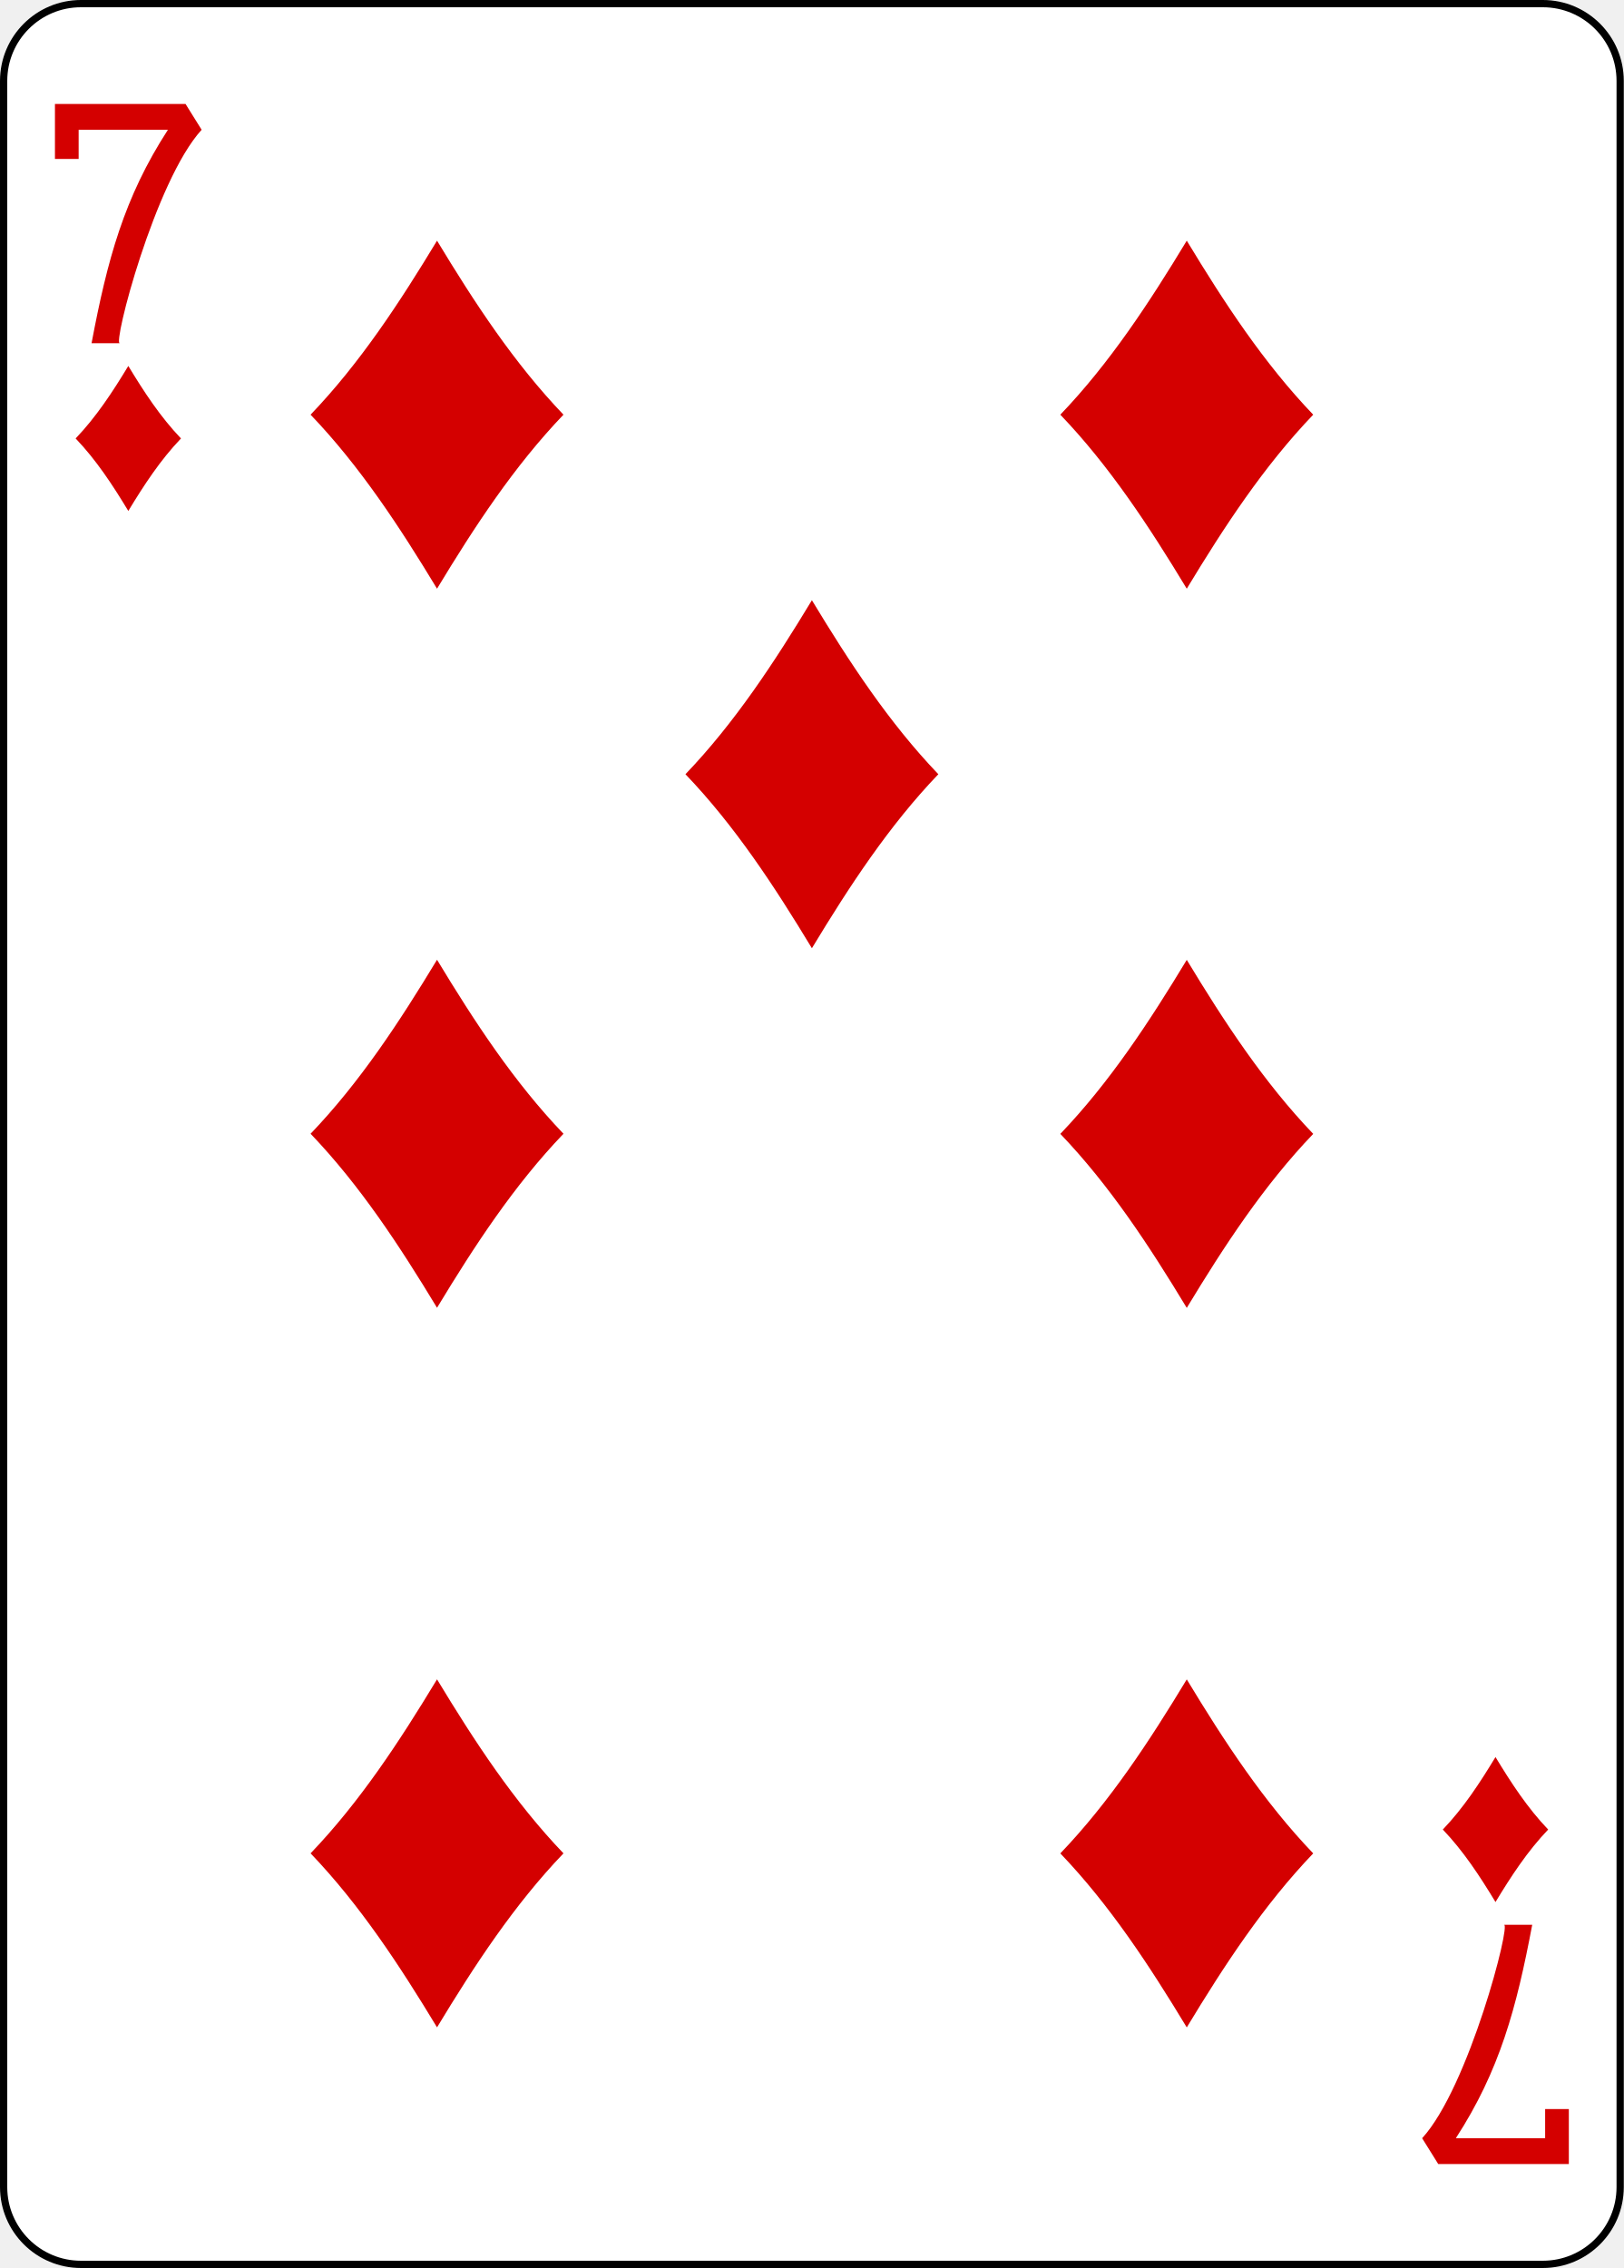
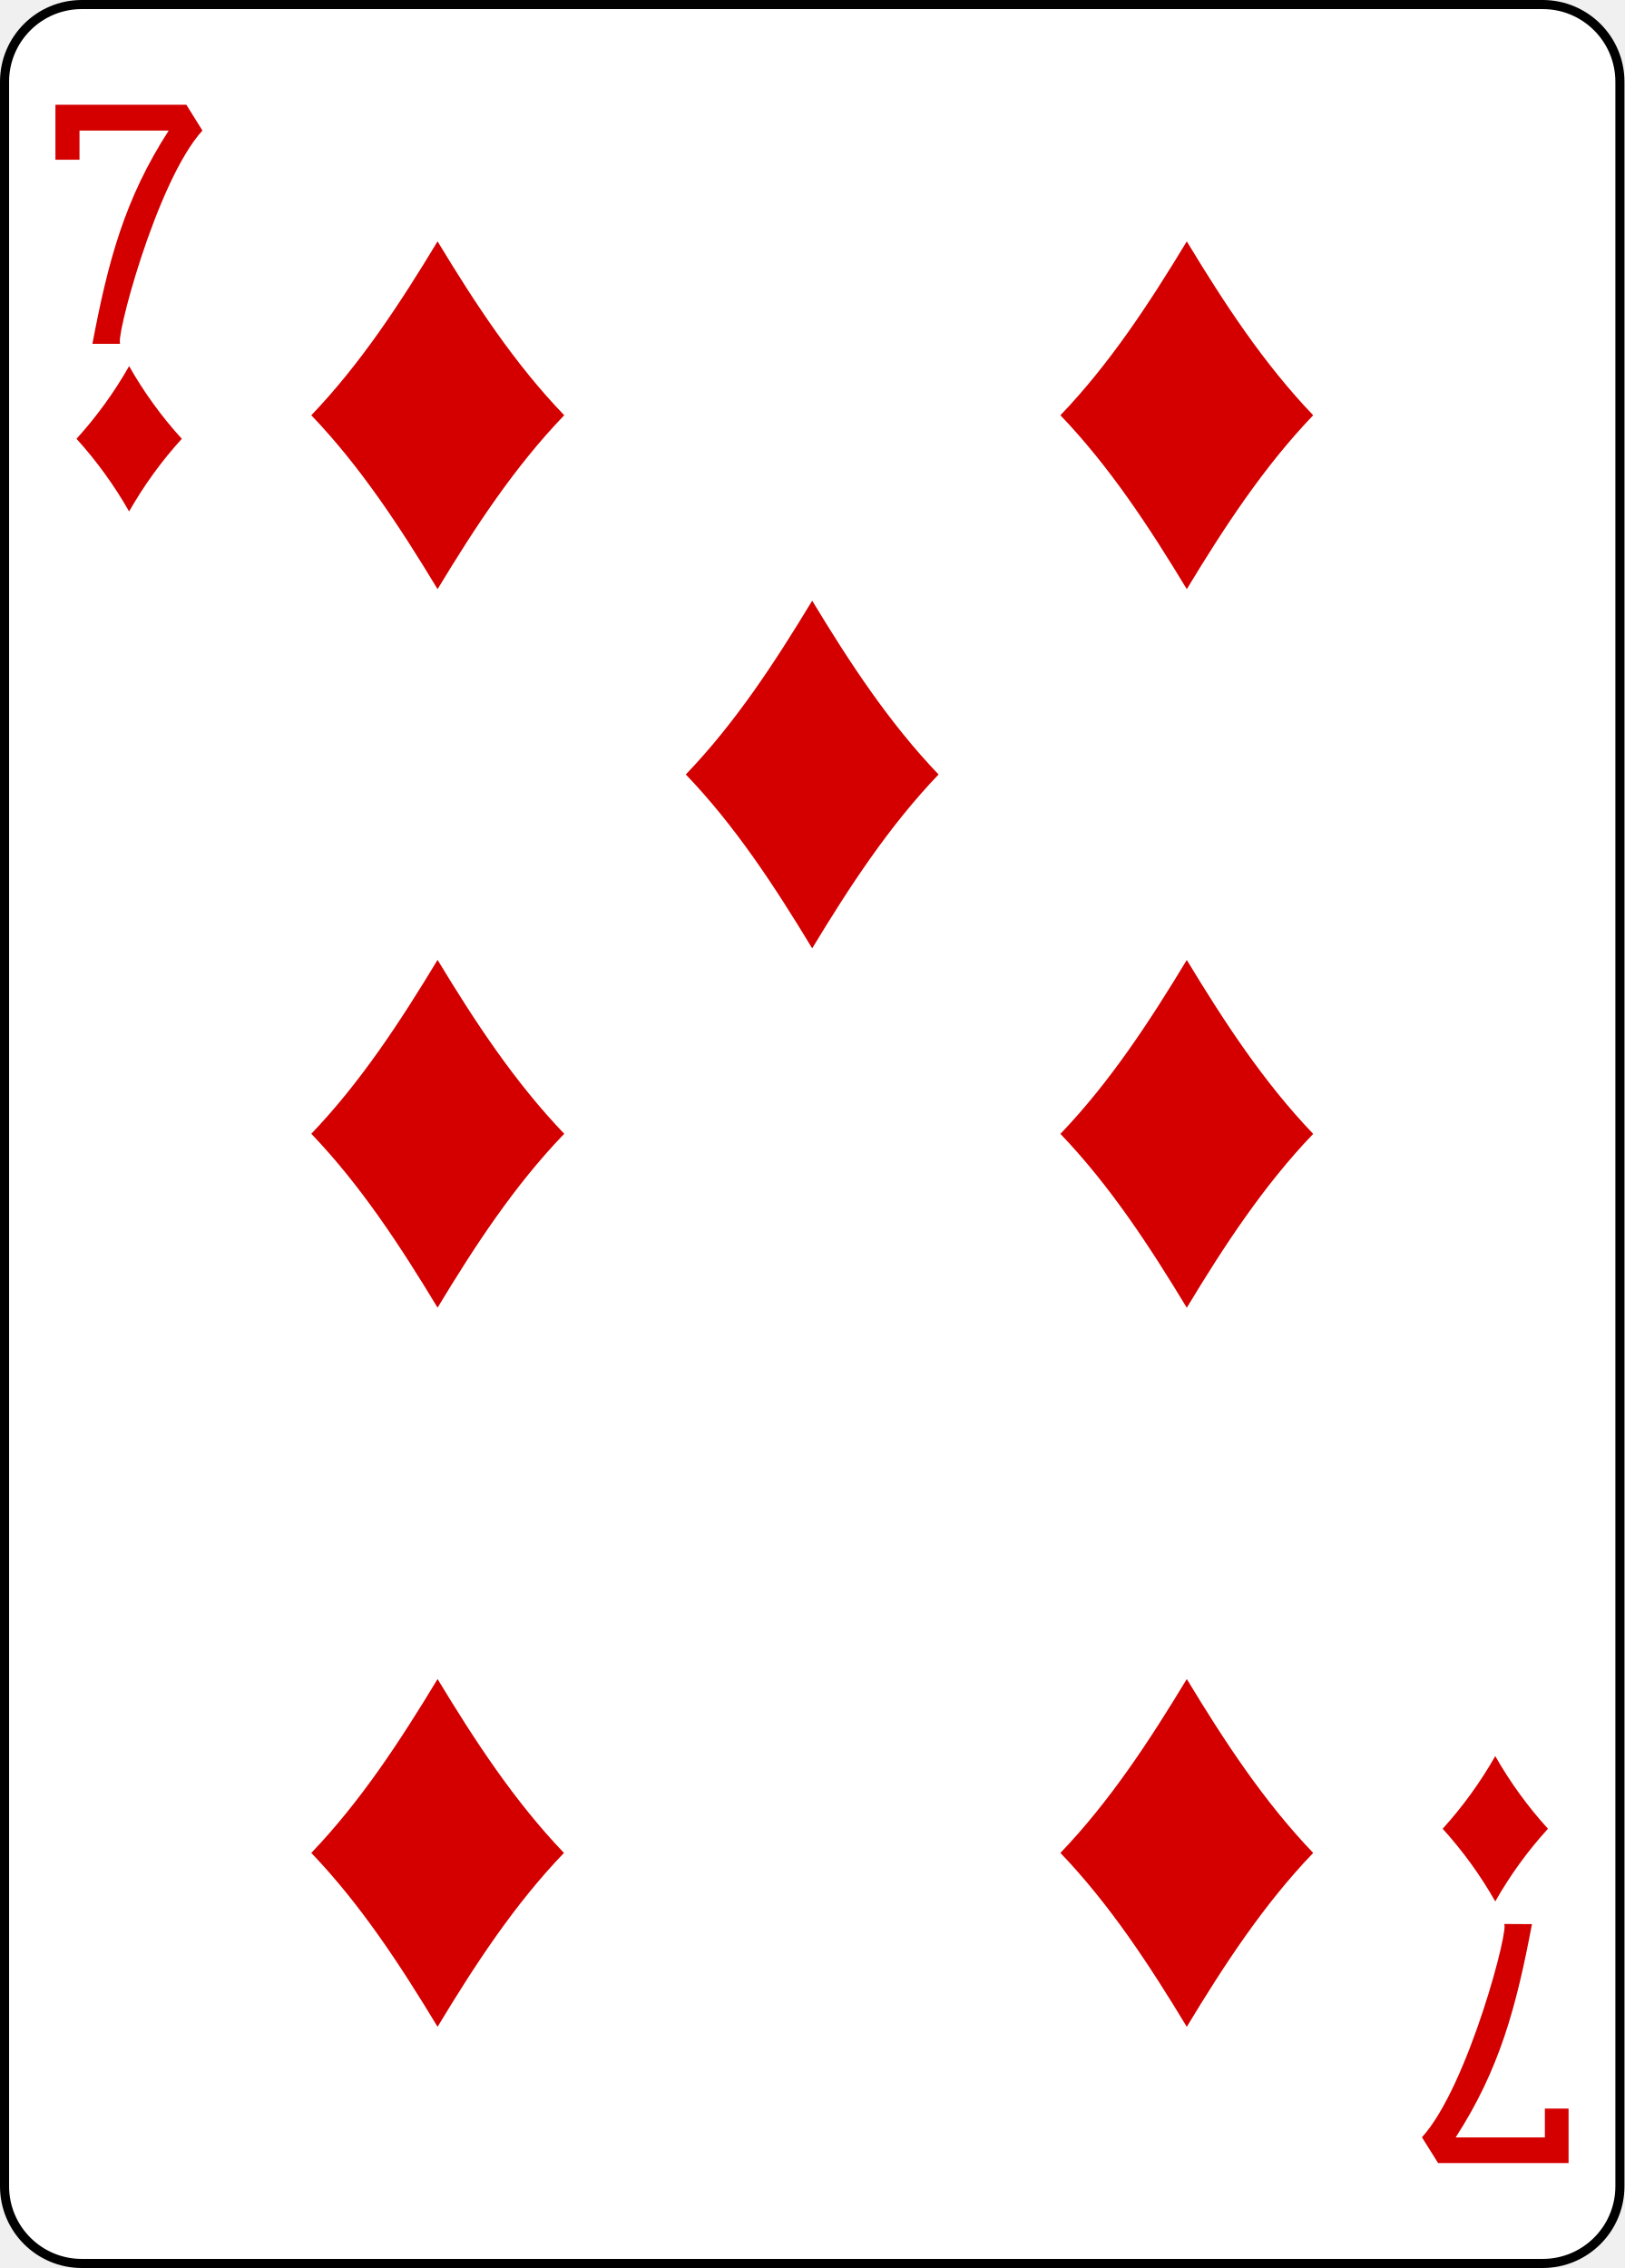
- <svg xmlns="http://www.w3.org/2000/svg" width="63mm" height="88mm" viewBox="0 0 223.228 311.812" id="svg4946" version="1.1">
-   <defs id="defs4948" />
-   <g id="layer1" transform="translate(174.9639,-1017.92)">
-     <g id="g6771" transform="matrix(0.9955349,0,0,0.9968034,-2213.705,1048.766)">
-       <rect ry="10.664" rx="10.678" style="display:inline;fill:#ffffff;fill-opacity:1;stroke:#000000;stroke-width:1.001;stroke-miterlimit:4;stroke-dasharray:none;stroke-opacity:1" id="rect6826-9" width="223.228" height="311.811" x="2048.386" y="-30.445" />
-       <path style="display:inline;opacity:1;fill:#d40000" d="m 2065.603,39.528 c -2.161,-3.569 -4.434,-7.037 -7.275,-10 2.841,-2.963 5.114,-6.431 7.275,-10 2.161,3.569 4.434,7.037 7.275,10 -2.841,2.963 -5.114,6.431 -7.275,10 z" id="path6858-4" />
-       <path style="display:inline;opacity:1;fill:#d40000" d="m 2211.766,50.25 c -5.186,-8.565 -10.643,-16.889 -17.461,-24 6.819,-7.111 12.275,-15.435 17.461,-24 5.186,8.565 10.642,16.889 17.461,24 -6.819,7.111 -12.275,15.435 -17.461,24 z" id="path6860-1" />
-       <path id="path6862-0" d="m 2254.398,231.393 c -2.161,-3.569 -4.434,-7.037 -7.275,-10 2.841,-2.963 5.114,-6.431 7.275,-10 2.161,3.569 4.434,7.037 7.275,10 -2.841,2.963 -5.114,6.431 -7.275,10 z" style="display:inline;opacity:1;fill:#d40000" />
-       <path style="display:inline;opacity:1;fill:#d40000" d="m 2108.234,50.25 c -5.186,-8.565 -10.643,-16.889 -17.461,-24 6.819,-7.111 12.275,-15.435 17.461,-24 5.186,8.565 10.642,16.889 17.461,24 -6.819,7.111 -12.275,15.435 -17.461,24 z" id="path6864-5" />
-       <path id="path6870-5" d="m 2160,99.839 c -5.186,-8.565 -10.643,-16.889 -17.461,-24 6.819,-7.111 12.275,-15.435 17.461,-24 5.186,8.565 10.642,16.889 17.461,24 -6.819,7.111 -12.275,15.435 -17.461,24 z" style="display:inline;opacity:1;fill:#d40000" />
-       <path style="display:inline;opacity:1;fill:#d40000" d="m 2108.234,149.428 c -5.186,-8.565 -10.643,-16.889 -17.461,-24 6.819,-7.111 12.275,-15.435 17.461,-24 5.186,8.565 10.642,16.889 17.461,24 -6.819,7.111 -12.275,15.435 -17.461,24 z" id="path6874-1" />
-       <path style="display:inline;opacity:1;fill:#d40000" d="m 2211.766,149.444 c -5.186,-8.565 -10.643,-16.889 -17.461,-24 6.819,-7.111 12.275,-15.435 17.461,-24 5.186,8.565 10.642,16.889 17.461,24 -6.819,7.111 -12.275,15.435 -17.461,24 z" id="path6876-6" />
-       <path id="path6880-5" d="m 2108.234,248.676 c -5.186,-8.565 -10.643,-16.889 -17.461,-24 6.819,-7.111 12.275,-15.435 17.461,-24 5.186,8.565 10.642,16.889 17.461,24 -6.819,7.111 -12.275,15.435 -17.461,24 z" style="display:inline;opacity:1;fill:#d40000" />
-       <path id="path6882-9" d="m 2211.766,248.683 c -5.186,-8.565 -10.643,-16.889 -17.461,-24 6.819,-7.111 12.275,-15.435 17.461,-24 5.186,8.565 10.642,16.889 17.461,24 -6.819,7.111 -12.275,15.435 -17.461,24 z" style="display:inline;opacity:1;fill:#d40000" />
-       <path style="opacity:1;fill:#d40000;fill-opacity:1" id="path25-43-4-8-8" d="m 2060.529,16.389 c 2.17,-11.473 4.481,-20.087 10.546,-29.435 l -12.33,0 0,4.024 -3.273,0 0,-7.585 18.034,0 2.224,3.562 c -6.443,7.033 -12.339,29.767 -11.295,29.435 l -3.907,0 z m 0,0" />
-       <path style="opacity:1;fill:#d40000;fill-opacity:1" id="path25-7-0-7-6" d="m 2259.469,234.532 c -2.17,11.473 -4.481,20.087 -10.546,29.435 l 12.33,0 0,-4.024 3.273,0 0,7.586 -18.034,0 -2.224,-3.562 c 6.443,-7.033 12.339,-29.767 11.295,-29.435 l 3.907,0 z m 0,0" />
+ <svg xmlns="http://www.w3.org/2000/svg" id="svg4946" viewBox="0 0 178.79 249.65">
+   <defs>
+     <style>.cls-1{fill:#fff;stroke:#000;stroke-width:1px;}.cls-2{fill:#d40000;}</style>
+   </defs>
+   <g id="layer1">
+     <g id="g6771">
+       <rect id="rect6826-9" class="cls-1" x="0.5" y="0.5" width="177.79" height="248.65" rx="8.5" />
+       <path id="path6858-4" class="cls-2" d="M14.11,56.2a45.2,45.2,0,0,0-5.79-8,44.76,44.76,0,0,0,5.79-8,44.32,44.32,0,0,0,5.8,8A44.75,44.75,0,0,0,14.11,56.2Z" transform="translate(0.1 0.1)" />
+       <path id="path6860-1" class="cls-2" d="M130.52,64.75c-4.13-6.83-8.48-13.47-13.91-19.14,5.43-5.67,9.78-12.31,13.91-19.14,4.13,6.83,8.48,13.47,13.91,19.14C139,51.28,134.65,57.92,130.52,64.75Z" transform="translate(0.1 0.1)" />
+       <path id="path6862-0" class="cls-2" d="M164.47,209.2a44.76,44.76,0,0,0-5.79-8,45.2,45.2,0,0,0,5.79-8,44.75,44.75,0,0,0,5.8,8A44.32,44.32,0,0,0,164.47,209.2Z" transform="translate(0.1 0.1)" />
+       <path id="path6864-5" class="cls-2" d="M48.06,64.75c-4.13-6.83-8.47-13.47-13.9-19.14,5.43-5.67,9.77-12.31,13.9-19.14C52.19,33.3,56.54,39.94,62,45.61,56.54,51.28,52.19,57.92,48.06,64.75Z" transform="translate(0.1 0.1)" />
+       <path id="path6870-5" class="cls-2" d="M89.29,104.29c-4.13-6.83-8.47-13.47-13.91-19.14,5.44-5.67,9.78-12.3,13.91-19.13,4.13,6.83,8.48,13.46,13.91,19.13C97.77,90.82,93.42,97.46,89.29,104.29Z" transform="translate(0.1 0.1)" />
+       <path id="path6874-1" class="cls-2" d="M48.06,143.84c-4.13-6.83-8.47-13.47-13.9-19.14,5.43-5.67,9.77-12.31,13.9-19.14C52.19,112.39,56.54,119,62,124.7,56.54,130.37,52.19,137,48.06,143.84Z" transform="translate(0.1 0.1)" />
+       <path id="path6876-6" class="cls-2" d="M130.52,143.85c-4.13-6.83-8.48-13.47-13.91-19.14,5.43-5.67,9.78-12.31,13.91-19.14,4.13,6.83,8.48,13.47,13.91,19.14C139,130.38,134.65,137,130.52,143.85Z" transform="translate(0.1 0.1)" />
+       <path id="path6880-5" class="cls-2" d="M48.06,223c-4.13-6.83-8.47-13.47-13.9-19.14,5.43-5.67,9.77-12.31,13.9-19.14,4.13,6.83,8.48,13.47,13.91,19.14C56.54,209.51,52.19,216.15,48.06,223Z" transform="translate(0.1 0.1)" />
+       <path id="path6882-9" class="cls-2" d="M130.52,223c-4.13-6.83-8.48-13.47-13.91-19.14,5.43-5.67,9.78-12.31,13.91-19.14,4.13,6.83,8.48,13.47,13.91,19.14C139,209.52,134.65,216.16,130.52,223Z" transform="translate(0.1 0.1)" />
+       <path id="path25-43-4-8-8" class="cls-2" d="M10.07,37.75c1.73-9.15,3.57-16,8.4-23.48H8.65v3.21H6V11.43H20.41l1.77,2.84c-5.13,5.61-9.83,23.74-9,23.48Z" transform="translate(0.1 0.1)" />
+       <path id="path25-7-0-7-6" class="cls-2" d="M168.51,211.7c-1.73,9.15-3.57,16-8.4,23.48h9.82V232h2.61V238H158.18l-1.78-2.84c5.13-5.61,9.83-23.74,9-23.48Z" transform="translate(0.1 0.1)" />
    </g>
  </g>
</svg>
